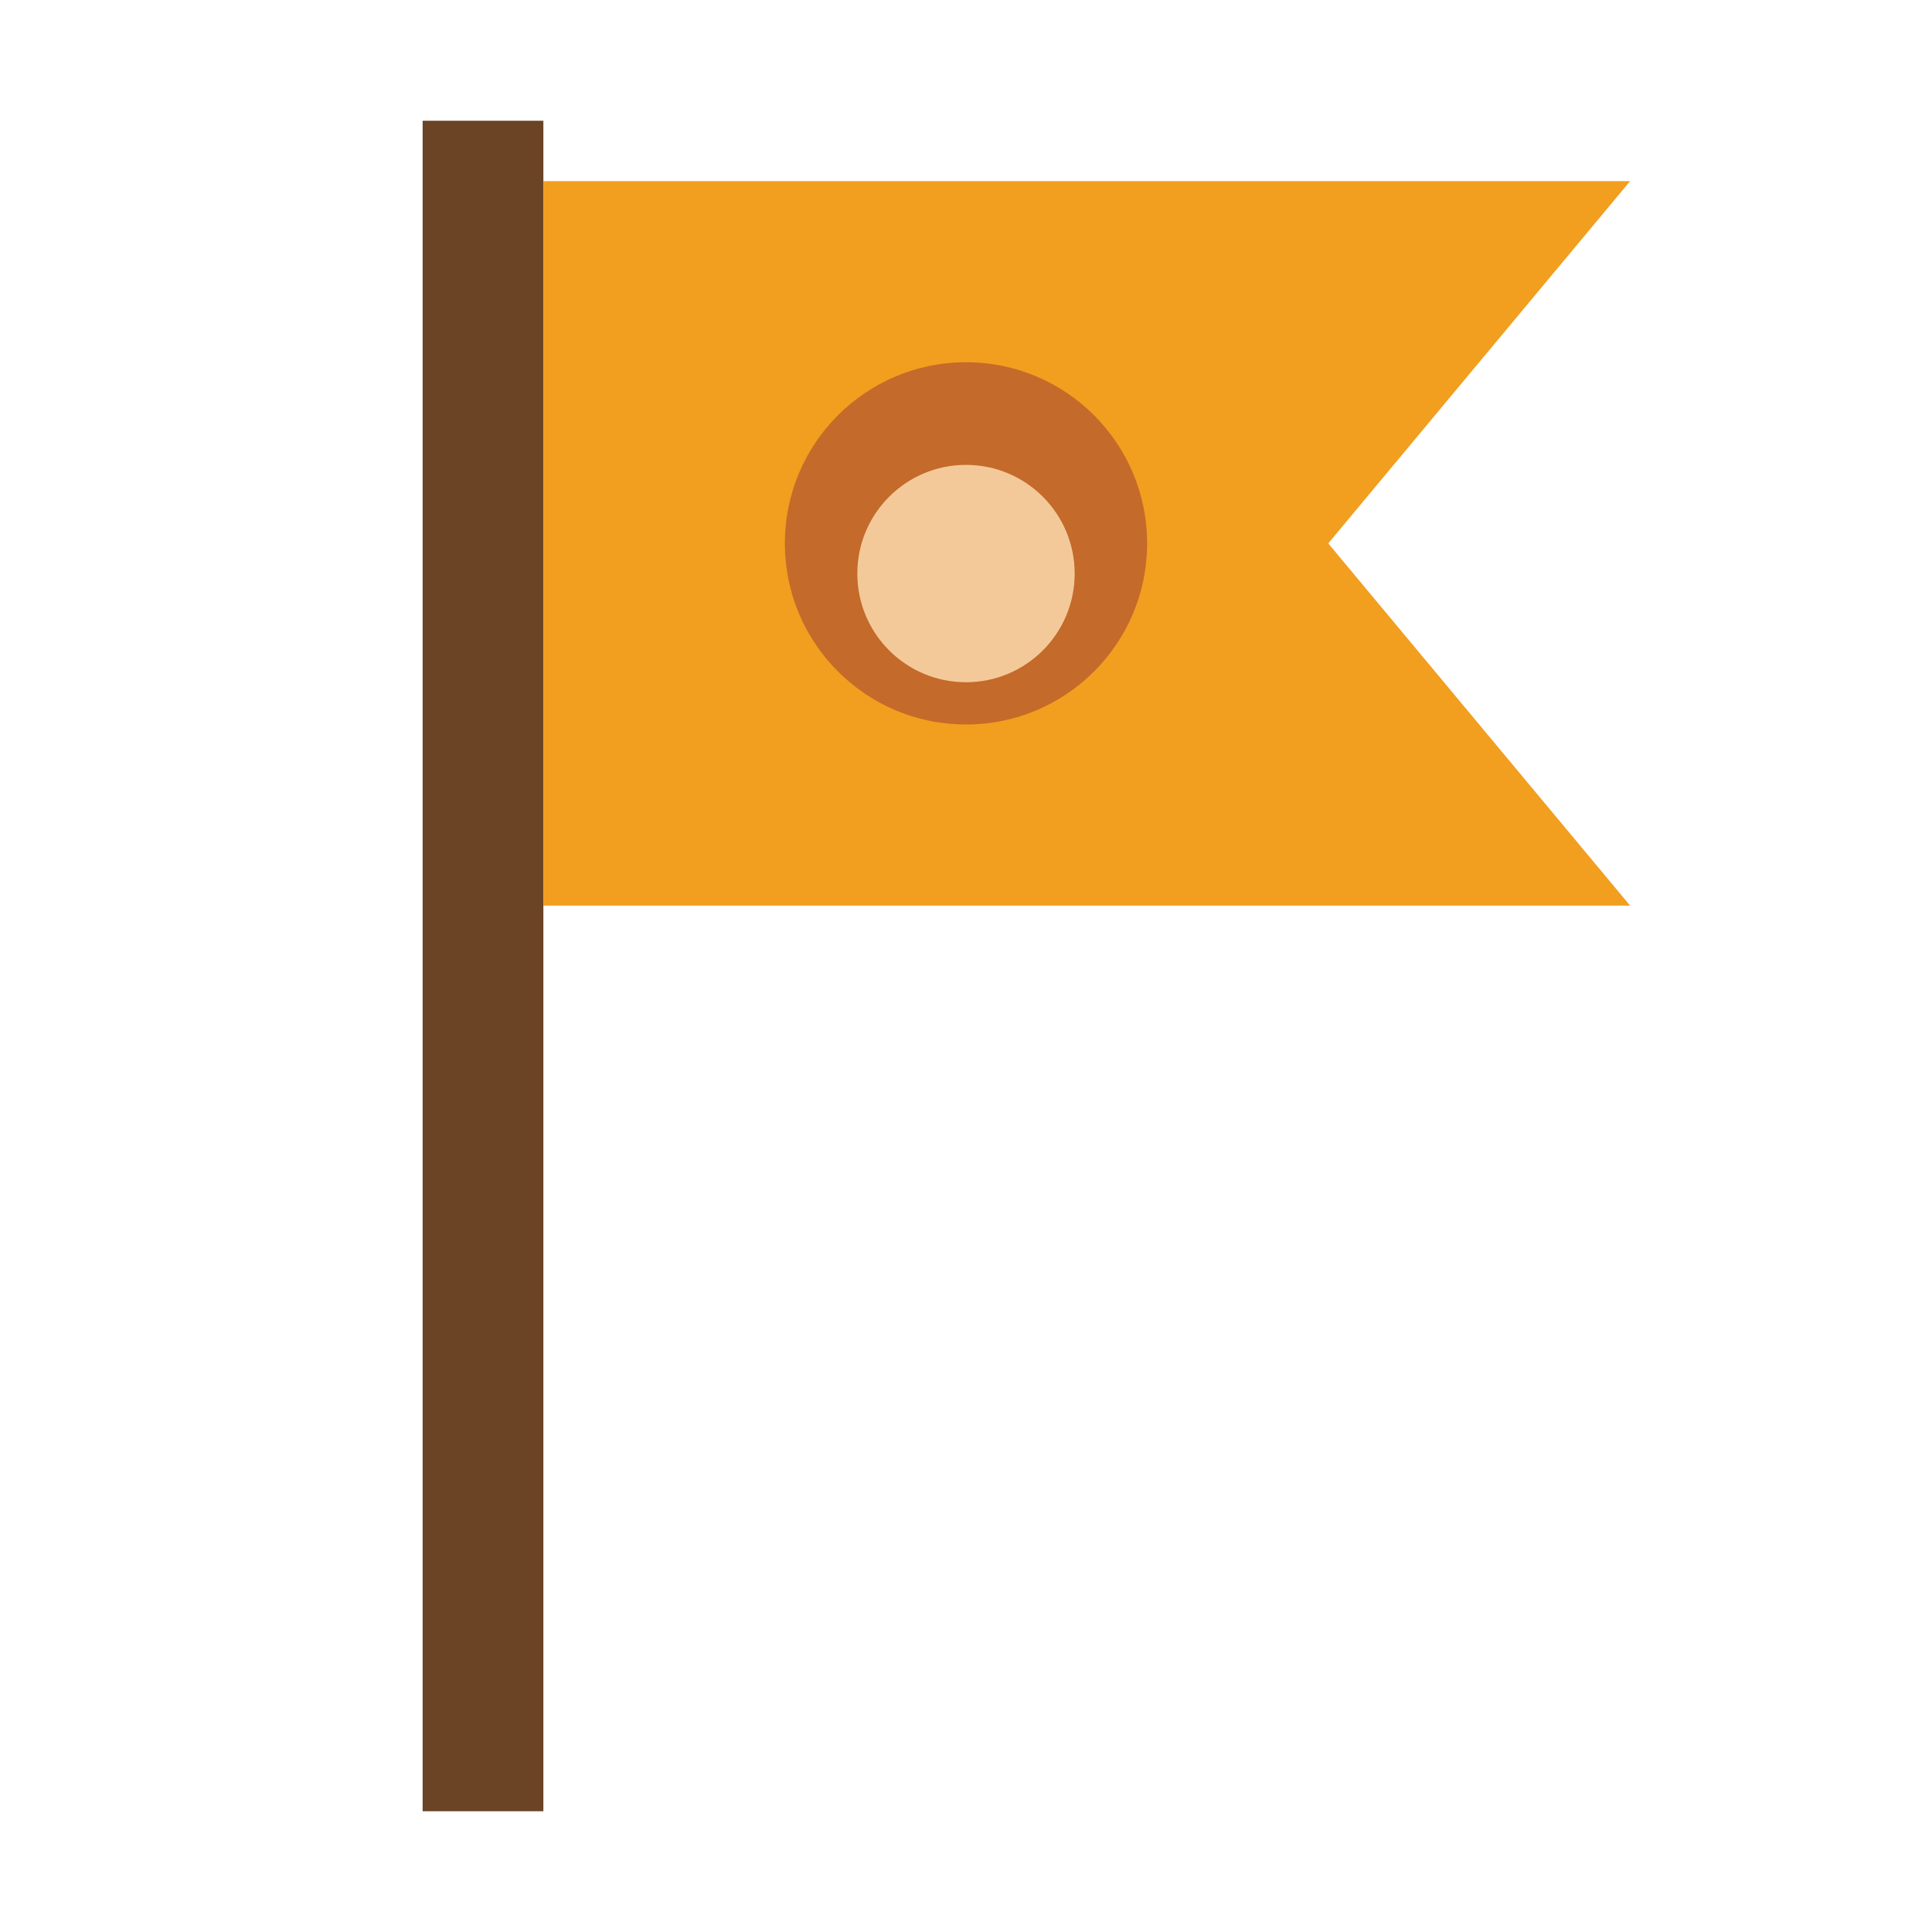
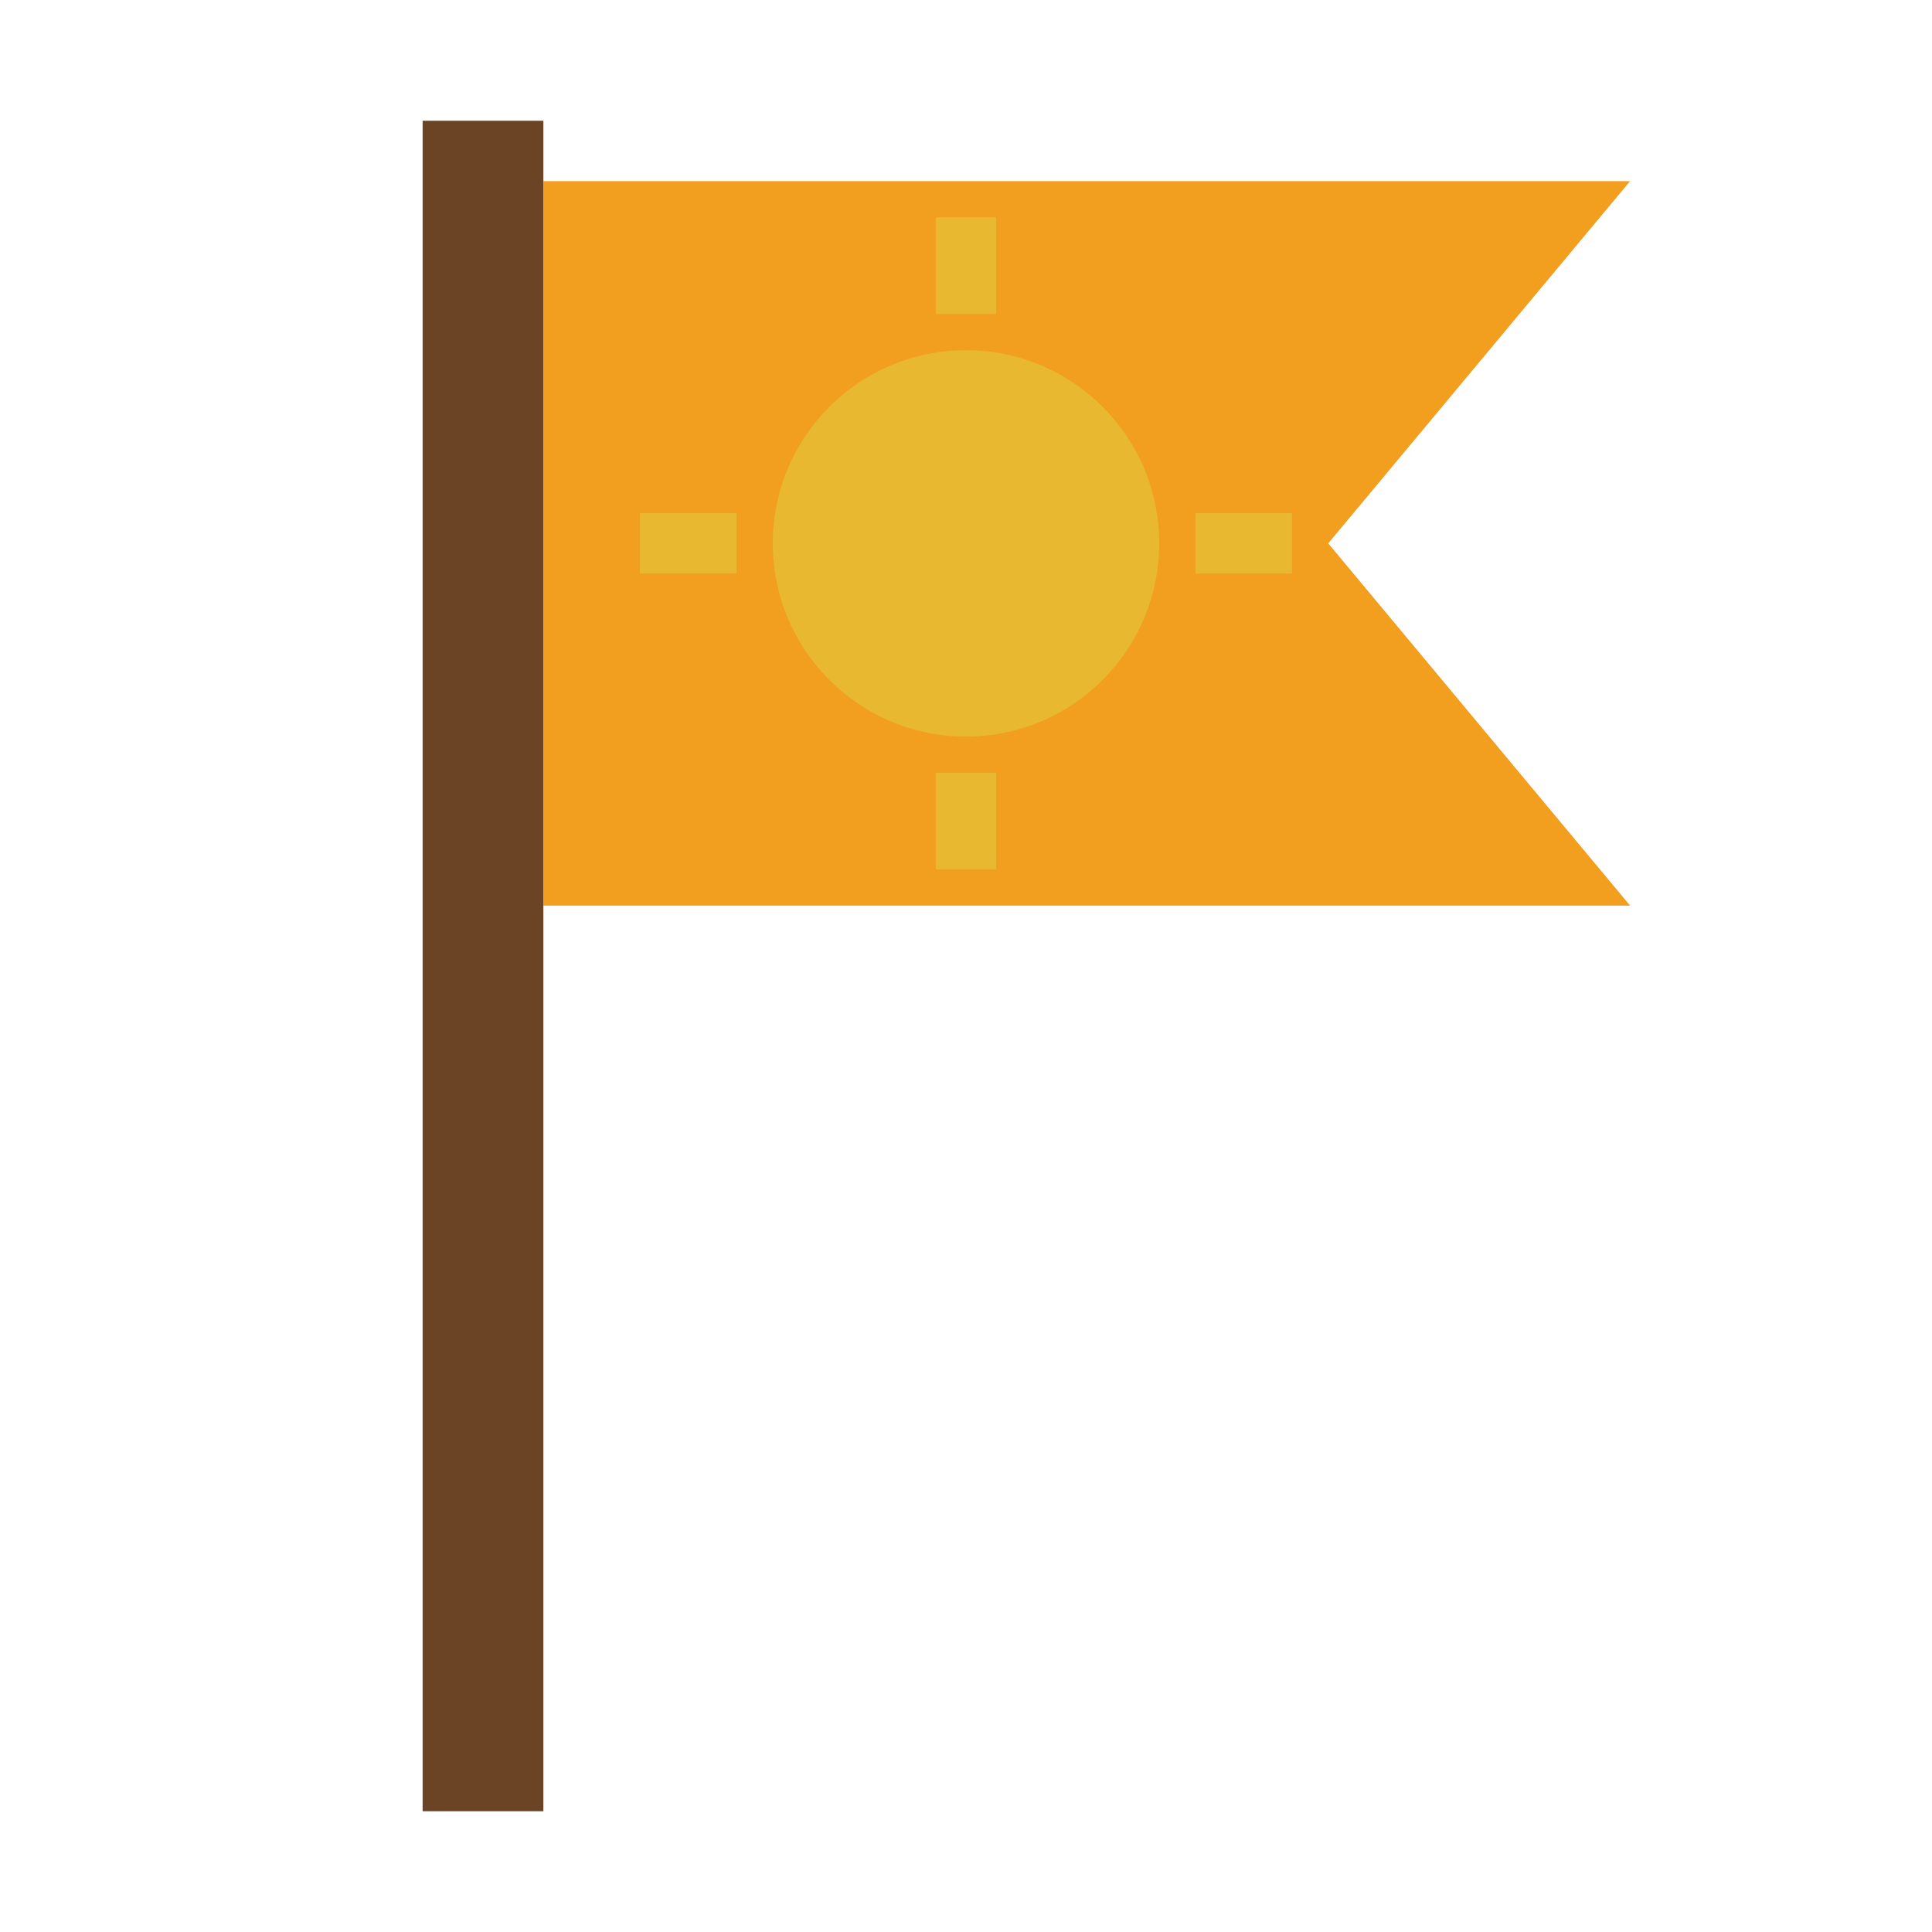
<svg xmlns="http://www.w3.org/2000/svg" viewBox="0 0 32 32">
  <line x1="8" y1="2" x2="8" y2="30" stroke="#6B4426" stroke-width="2" />
  <path d="M9 3 h18 l-5 6 l5 6 h-18z" fill="#F29E1F" />
-   <circle cx="16" cy="9" r="3" fill="#C46A2A" />
-   <circle cx="16" cy="9.5" r="1.8" fill="#F4C99A" />
+   <circle cx="16" cy="9" r="3.2" fill="#E8B830" />
+   <g stroke="#E8B830" stroke-width="1">
+     <path d="M16 3.6 v1.6 M16 12.8 v1.6 M10.6 9 h1.6 M19.8 9 h1.6" />
+   </g>
</svg>
